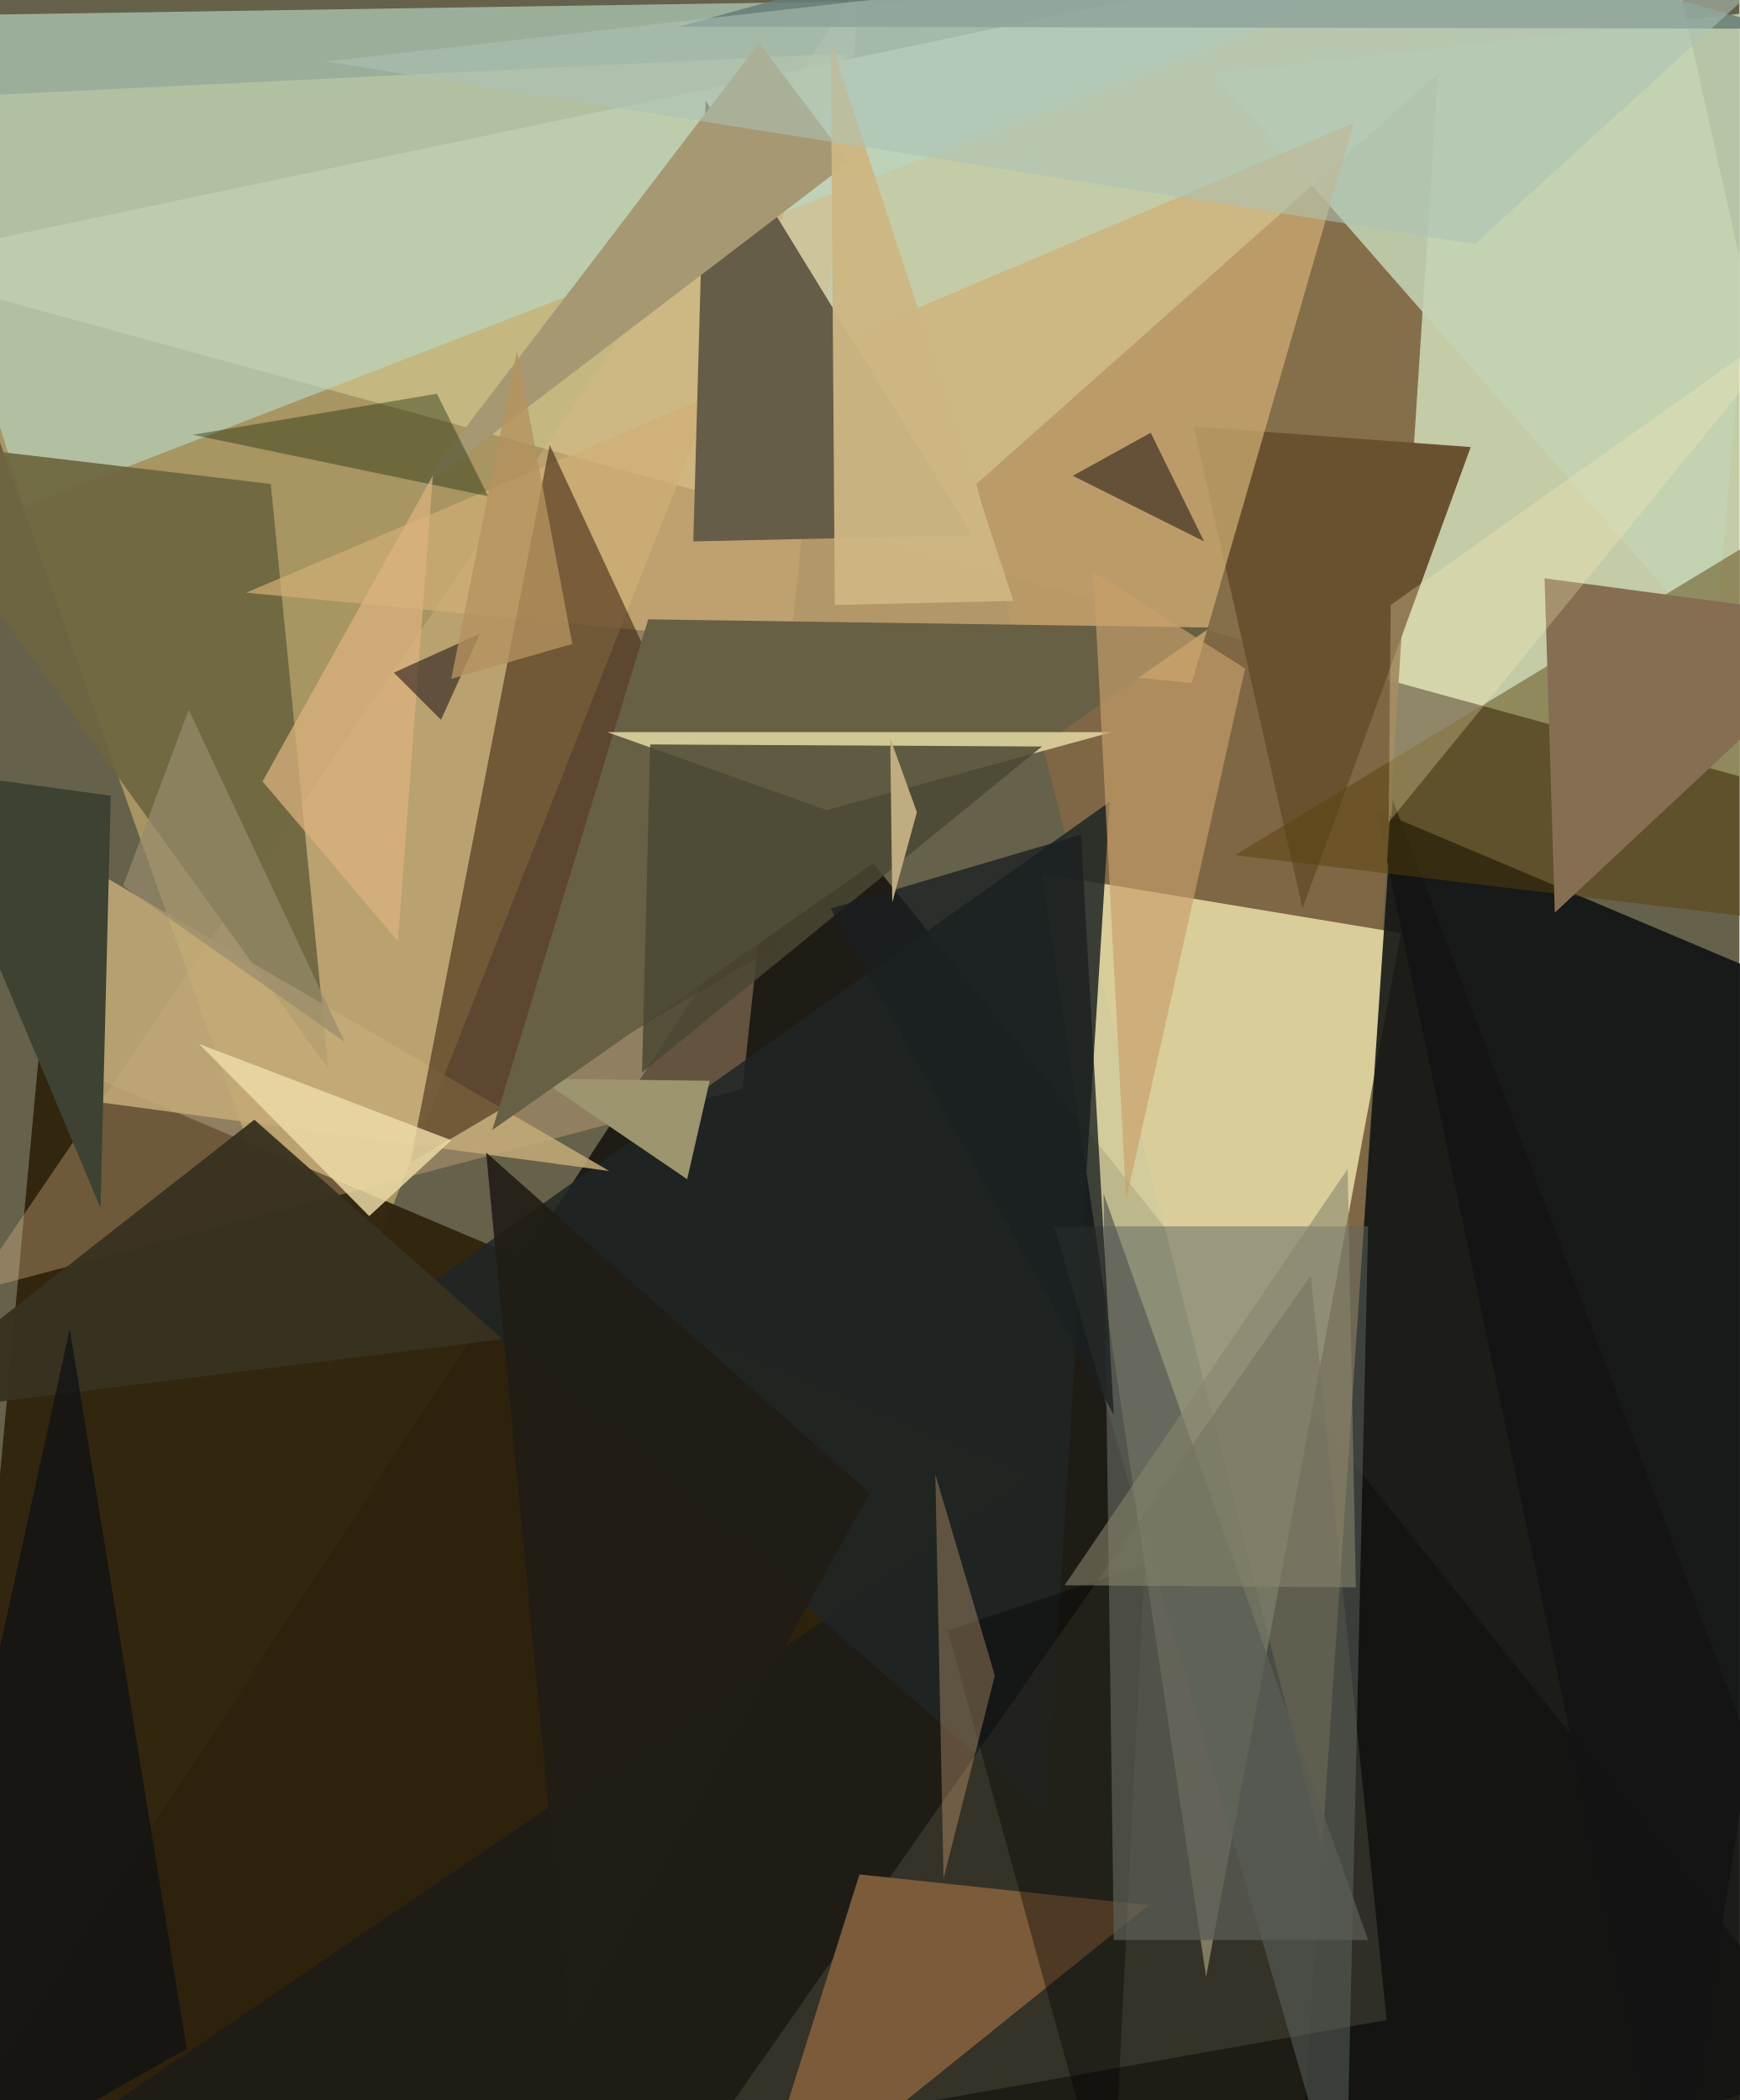
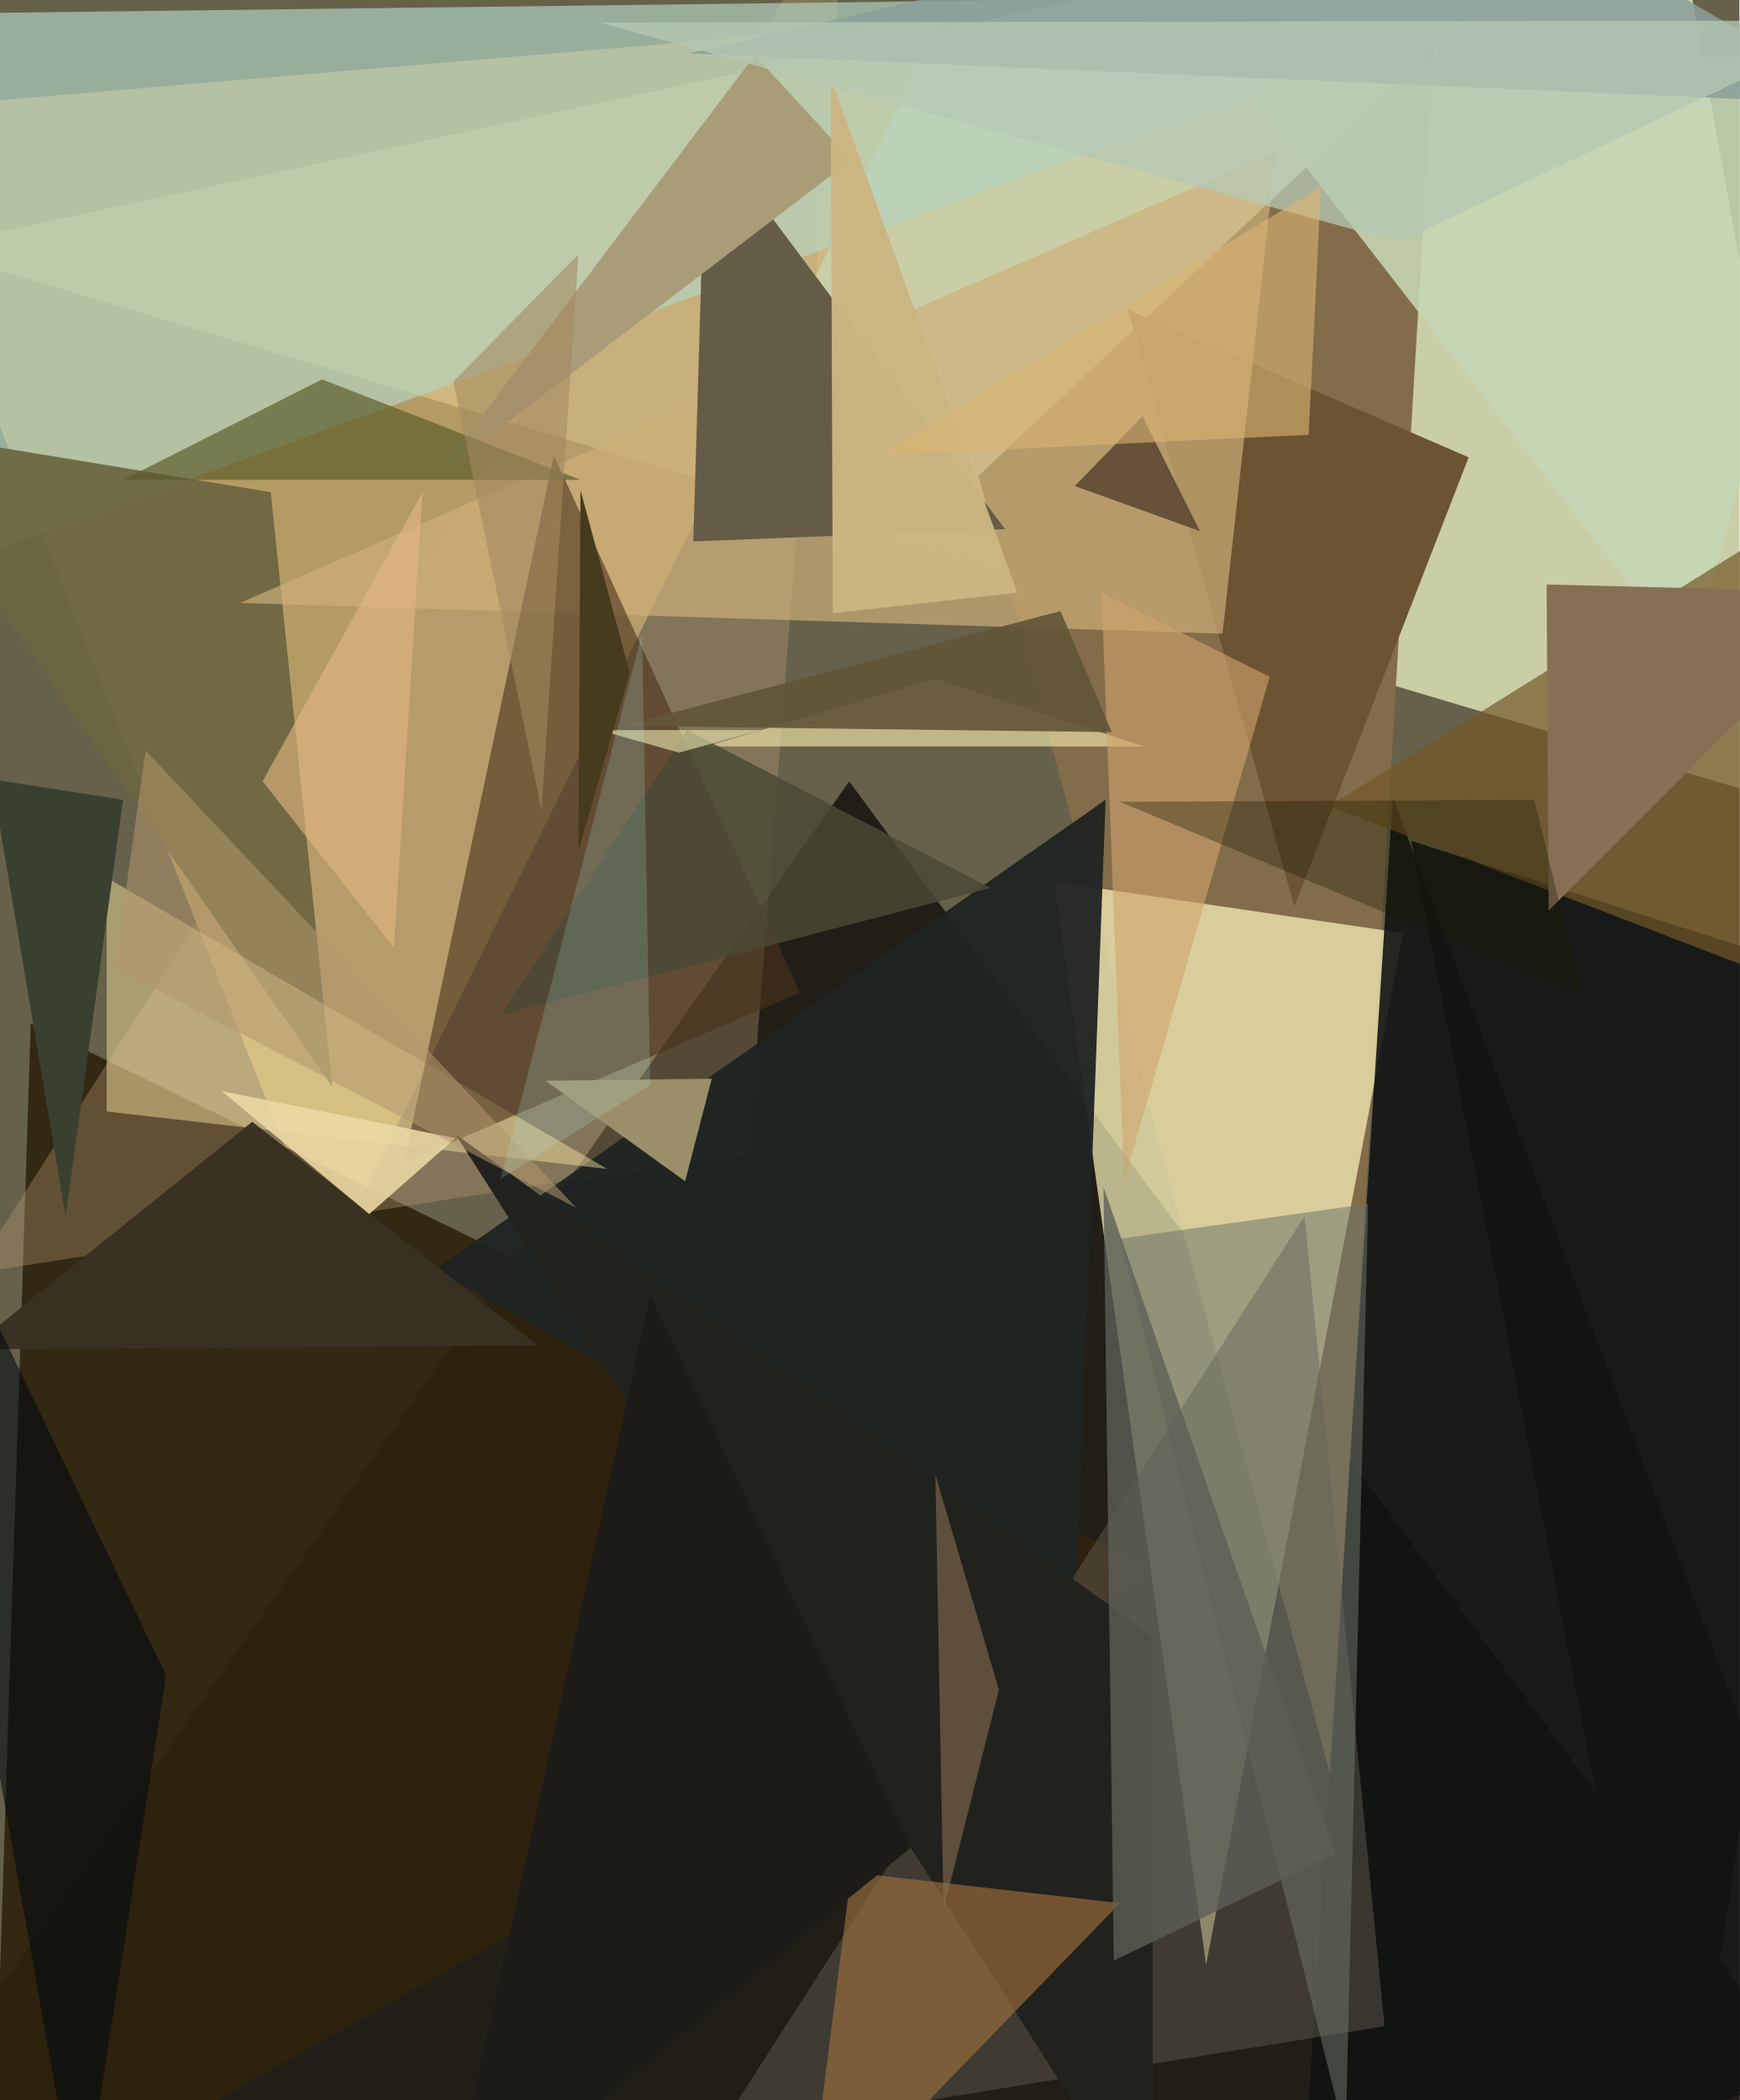
<svg xmlns="http://www.w3.org/2000/svg" width="848" height="1024" viewBox="0 0 212 256">
  <rect width="212" height="256" fill="#66614a" />
-   <polygon points="227,98.75 202,-13.5 -15.5,32.25" fill="#e9f6cd" fill-opacity="0.71" />
-   <polygon points="227.5,256.5 -8.25,263.75 100.25,97.5" fill="#181411" fill-opacity="0.902" />
-   <polygon points="204,271.5 167.75,98.75 227.5,124" fill="#121515" fill-opacity="0.925" />
-   <polygon points="40,167 -14.75,12.25 103.25,6.5" fill="#c5ad6d" fill-opacity="0.686" />
-   <polygon points="175.25,9 161.25,225.75 119,59" fill="#816845" fill-opacity="0.937" />
-   <polygon points="4.75,128.5 -8.5,271.5 126.25,180" fill="#30230d" fill-opacity="0.953" />
-   <polygon points="127,106.5 147,241 170.75,113.75" fill="#fff7be" fill-opacity="0.706" />
-   <polygon points="-3.5,157.5 90.5,132.75 105,-2.25" fill="#dfb68b" fill-opacity="0.357" />
-   <polygon points="169.75,97.5 158,271.5 227.5,250.75" fill="#121413" fill-opacity="0.886" />
-   <polygon points="135.25,97.75 52.75,156.25 127.5,221.25" fill="#202625" fill-opacity="0.859" />
-   <polygon points="-15.5,2 3,61.75 164.25,-0.75" fill="#b8d7c3" fill-opacity="0.655" />
-   <polygon points="179.25,54.5 145.5,52 158.75,110.75" fill="#695130" />
-   <polygon points="33,59 40,130.25 -15.5,53.25" fill="#6d6640" fill-opacity="0.925" />
-   <polygon points="209,78.75 215.75,1.25 148,9" fill="#c3d3b3" fill-opacity="0.878" />
-   <polygon points="169,246.25 86,261 159.75,155.5" fill="#49463a" fill-opacity="0.529" />
-   <polygon points="30,72.25 145.25,83.25 165,15" fill="#d0af75" fill-opacity="0.71" />
-   <polygon points="150.5,104.25 223.5,113 214.5,65.5" fill="#584109" fill-opacity="0.475" />
-   <polygon points="86,12.25 84.5,66 118.5,65.25" fill="#655d47" />
-   <polygon points="12.5,106.75 11.25,134.25 74.25,142.75" fill="#c3ab77" fill-opacity="0.855" />
-   <polygon points="50,141.75 95.25,115 67,54.25" fill="#2b1000" fill-opacity="0.506" />
-   <polygon points="104.75,228.5 140,232.25 91.25,271.5" fill="#7b5b39" />
-   <polygon points="139.5,190.75 135.5,271.5 115.5,198.75" fill="#000000" fill-opacity="0.369" />
-   <polygon points="92.5,5.25 103.5,19.75 50.75,60" fill="#a69873" />
-   <polygon points="12.25,147.25 13.5,97 -10.25,93.75" fill="#3d4232" />
-   <polygon points="61.25,163.25 31,136.5 -15.25,172.75" fill="#383120" fill-opacity="0.957" />
-   <polygon points="128.5,149.5 166.75,149.5 164,271.5" fill="#5f6862" fill-opacity="0.506" />
-   <polygon points="130.75,58 140.25,52.75 146.75,66" fill="#1f1311" fill-opacity="0.545" />
-   <polygon points="188.25,70.5 189.5,111.25 227.5,75.75" fill="#866e53" />
-   <polygon points="86.5,131.75 83.75,143.75 65.75,131.5" fill="#9d9470" />
-   <polygon points="55,139 45,148.25 24.25,127.25" fill="#eedca8" fill-opacity="0.824" />
-   <polygon points="53.25,48 59.5,60.5 23.5,53" fill="#192707" fill-opacity="0.396" />
-   <polygon points="114,179.75 121.25,204.25 115,229" fill="#fbca91" fill-opacity="0.29" />
-   <polygon points="52.75,58 32,95.25 48.5,114.75" fill="#dcb27e" fill-opacity="0.741" />
-   <polygon points="106,182 69.5,248.25 59.25,140.5" fill="#201d17" fill-opacity="0.906" />
-   <polygon points="79,75.5 147.5,76.5 60,137.75" fill="#686045" />
-   <polygon points="101.75,73.75 123.5,73.25 101.25,5" fill="#cdb682" fill-opacity="0.949" />
-   <polygon points="74,89.25 135.5,89.25 100.75,98.75" fill="#dfd4a0" fill-opacity="0.89" />
-   <polygon points="78.25,130.75 79.25,90.75 127,91" fill="#4a4833" fill-opacity="0.843" />
-   <polygon points="82.75,3.25 150.25,-15.5 217,3.5" fill="#677d79" fill-opacity="0.855" />
-   <polygon points="133.25,69.75 151.75,81.5 137.25,146.25" fill="#c9a06a" fill-opacity="0.659" />
-   <polygon points="22.75,249.75 -15.5,271.5 8.5,162" fill="#0c1114" fill-opacity="0.698" />
-   <polygon points="166.75,236.5 135.75,236.5 134.5,145.5" fill="#5a5d55" fill-opacity="0.745" />
-   <polygon points="101.25,110.75 135.75,172.5 131.75,101.75" fill="#1a2021" fill-opacity="0.776" />
-   <polygon points="108.75,110 111.75,99 108.5,90" fill="#bfac80" />
-   <polygon points="129.75,193.25 165.25,193.5 164.25,142.5" fill="#87846c" fill-opacity="0.584" />
-   <polygon points="39.75,7.5 179.75,29.75 227.5,-13.75" fill="#adc2b4" fill-opacity="0.573" />
-   <polygon points="169.5,73.75 220.25,37.75 169.25,100.25" fill="#fff2b9" fill-opacity="0.267" />
-   <polygon points="58.5,77.25 53.75,87.75 48,82" fill="#1b1215" fill-opacity="0.561" />
-   <polygon points="63,42.75 69.75,78.5 55,82.75" fill="#b4925f" fill-opacity="0.792" />
-   <polygon points="23,86.5 42,127 15,108" fill="#978b6b" fill-opacity="0.69" />
+   <polygon points="224.25,99.75 203.5,-15.5 -9.25,30.25" fill="#f4fdce" fill-opacity="0.698" />
+   <polygon points="224.75,259.5 -13.5,261.5 103.5,95.25" fill="#050304" fill-opacity="0.714" />
+   <polygon points="204.75,271.5 172,102.5 227.5,120.25" fill="#121515" fill-opacity="0.925" />
+   <polygon points="40.25,153.75 -15.25,13.5 114.75,2.5" fill="#d2b16e" fill-opacity="0.725" />
+   <polygon points="174.75,5.75 162.25,216.75 119.25,58" fill="#836c4a" />
+   <polygon points="3.75,124.75 -1,271.5 141,191.5" fill="#2f220d" fill-opacity="0.91" />
+   <polygon points="128.5,107.5 147,239.5 171,113.75" fill="#fff7be" fill-opacity="0.694" />
+   <polygon points="-3.25,155.25 91.25,140.5 103,-11.75" fill="#bc9e78" fill-opacity="0.337" />
+   <polygon points="169.75,97.25 158.5,271.5 227.5,250.75" fill="#111412" fill-opacity="0.894" />
+   <polygon points="134.75,97.5 53,154.75 131,198.75" fill="#1f2322" fill-opacity="0.949" />
+   <polygon points="-15.5,1.75 -1.25,67.25 186.25,-0.75" fill="#b3d5c3" fill-opacity="0.663" />
+   <polygon points="179,55.75 137.5,37.75 157.75,110.5" fill="#6c5331" />
+   <polygon points="33,60 40.5,132.5 -15.5,52" fill="#6c6541" fill-opacity="0.918" />
+   <polygon points="206,80.75 226.25,7 149,7.25" fill="#c5d5b4" fill-opacity="0.875" />
+   <polygon points="168.75,247 87.25,260.25 159,148.25" fill="#5f5a4d" fill-opacity="0.498" />
+   <polygon points="29.25,73.5 149,77.25 155.5,18.5" fill="#ceaf79" fill-opacity="0.678" />
+   <polygon points="162,98.25 218.5,120 214.75,65.5" fill="#735828" fill-opacity="0.698" />
+   <polygon points="86,15.75 84.5,66 122.5,64.5" fill="#645c46" />
+   <polygon points="13,107 13,135.5 74,142.5" fill="#ffeba2" fill-opacity="0.443" />
+   <polygon points="49.25,141.75 97.5,121 67.5,55.5" fill="#4b321c" fill-opacity="0.604" />
+   <polygon points="55.5,138.25 140.5,199.5 140.5,271.5" fill="#21211d" />
+   <polygon points="103.75,228.25 136.5,232 98.25,271.5" fill="#a47240" fill-opacity="0.612" />
+   <polygon points="92,6.75 103.75,19.5 53,58.25" fill="#a99c78" fill-opacity="0.992" />
+   <polygon points="8,148.25 15,97.5 -1,95" fill="#3a4030" />
+   <polygon points="146.25,64.75 139.25,50.75 131,59.25" fill="#665139" />
+   <polygon points="30.75,136.75 65.5,164 -3.75,164.5" fill="#383122" fill-opacity="0.984" />
+   <polygon points="166.75,146.75 164,260.5 136.5,151" fill="#6d7468" fill-opacity="0.537" />
+   <polygon points="86.75,131.5 66.5,131.75 83.5,144" fill="#9b8f6a" />
+   <polygon points="188.75,111 188.5,71.25 227.5,72.25" fill="#876f54" />
+   <polygon points="15,58.5 39.25,46.25 70.75,58.5" fill="#595b28" fill-opacity="0.667" />
+   <polygon points="55.5,138.75 45,148 27,133" fill="#ecd9a6" fill-opacity="0.882" />
+   <polygon points="84,6.5 227.5,12.75 179,-15.5" fill="#899f9a" fill-opacity="0.863" />
+   <polygon points="48,115.5 51.5,60 32,95.25" fill="#e3b783" fill-opacity="0.608" />
+   <polygon points="101.25,9.5 101.5,74.75 124,72.25" fill="#ccb682" fill-opacity="0.961" />
+   <polygon points="115,232.75 121.75,206 114,179.75" fill="#877053" fill-opacity="0.584" />
+   <polygon points="114,82.75 86,91 139.5,91" fill="#ece0a5" fill-opacity="0.675" />
+   <polygon points="134.25,72.25 154.75,82.5 137,144" fill="#d0a36c" fill-opacity="0.6" />
+   <polygon points="9.75,271.5 20.25,204.25 -15.5,129.75" fill="#000811" fill-opacity="0.569" />
+   <polygon points="134.5,144.75 162.75,226 135.75,239" fill="#5d6057" fill-opacity="0.788" />
+   <polygon points="187,97.5 136.5,97.75 192.75,121.25" fill="#151800" fill-opacity="0.333" />
+   <polygon points="83.75,89 61,123.75 120.75,108.25" fill="#4a4934" fill-opacity="0.824" />
+   <polygon points="75.75,88.5 135.5,89.25 129.25,74.5" fill="#615637" fill-opacity="0.914" />
+   <polygon points="14,118 17.75,91.5 70.25,147.25" fill="#b3976d" fill-opacity="0.545" />
+   <polygon points="82.75,91.75 73,89 92.75,89" fill="#f5f2b8" fill-opacity="0.569" />
+   <polygon points="79.25,132.25 61,143.75 78.25,77.25" fill="#b7ebe7" fill-opacity="0.188" />
+   <polygon points="170.5,29.5 73,2.75 227.5,2.5" fill="#b6c8b3" fill-opacity="0.765" />
+   <polygon points="76.75,82 70.5,103.75 70.75,59.75" fill="#463b1c" />
+   <polygon points="70.5,31 66,98.75 55.25,46.5" fill="#a4895f" fill-opacity="0.58" />
+   <polygon points="54.25,271.5 111,225.25 79.25,157.75" fill="#1c1b18" />
+   <polygon points="159.5,53 161,22.75 107.25,55.5" fill="#dbb472" fill-opacity="0.604" />
</svg>
